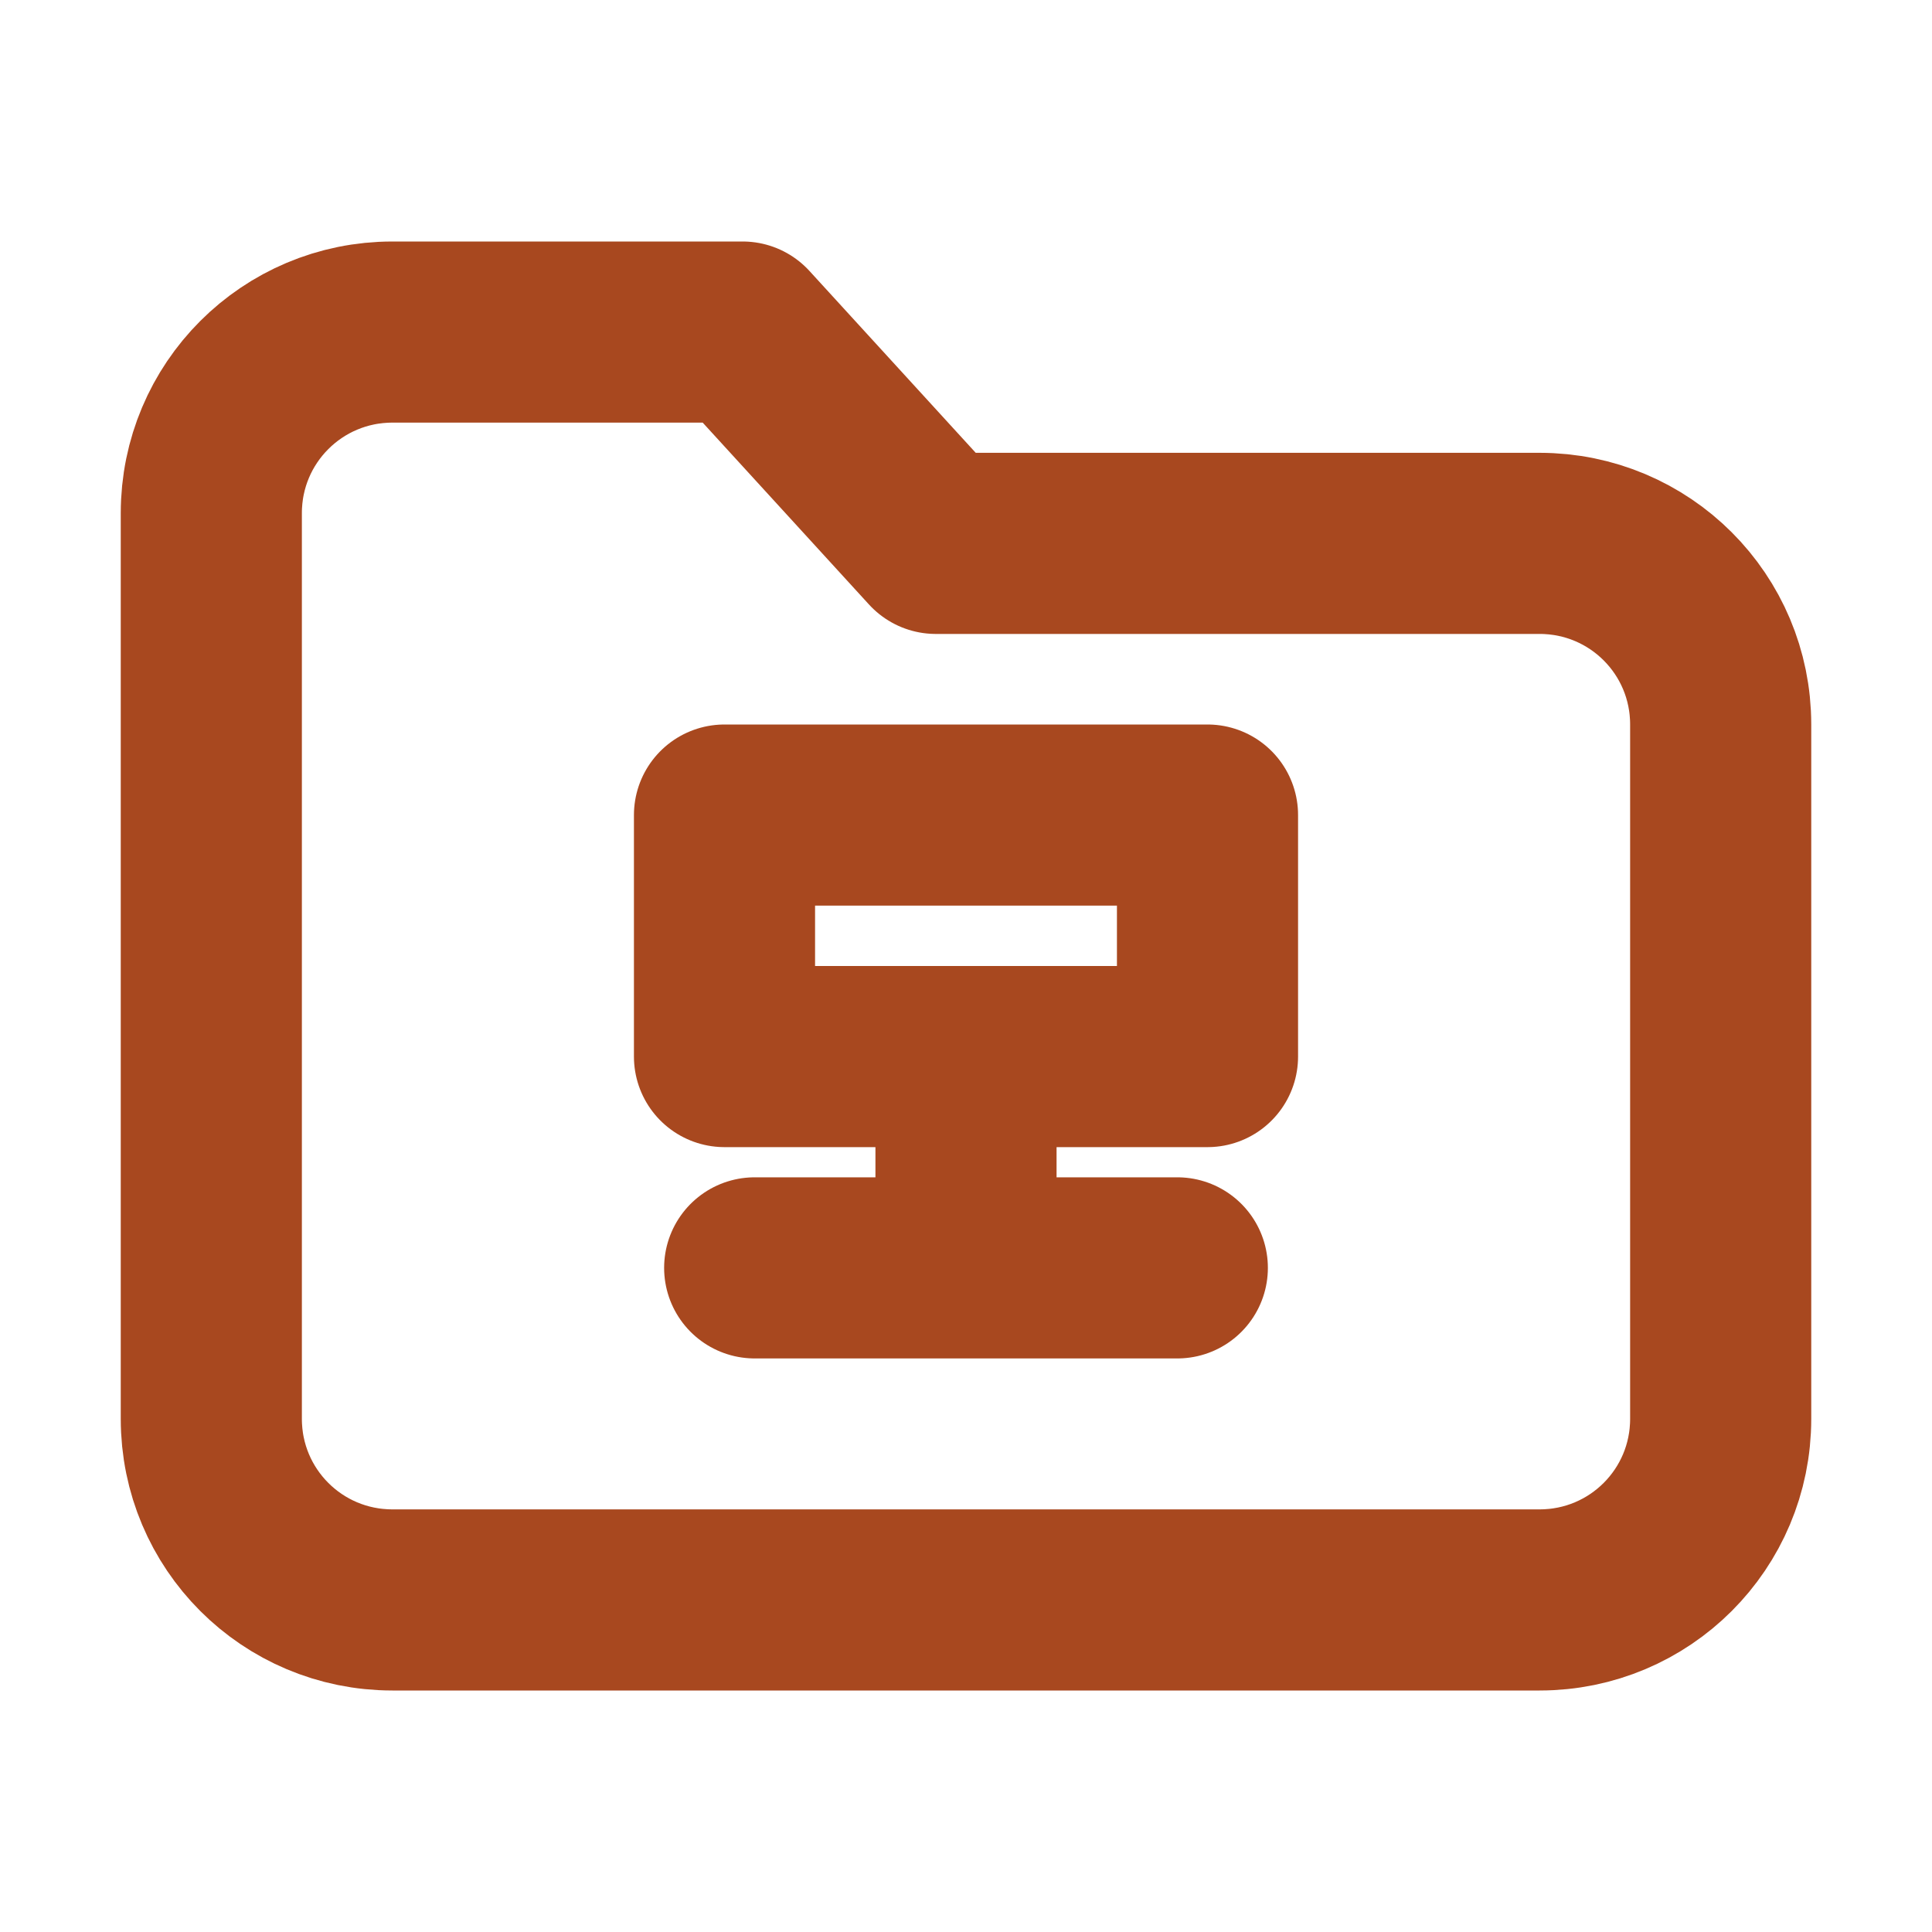
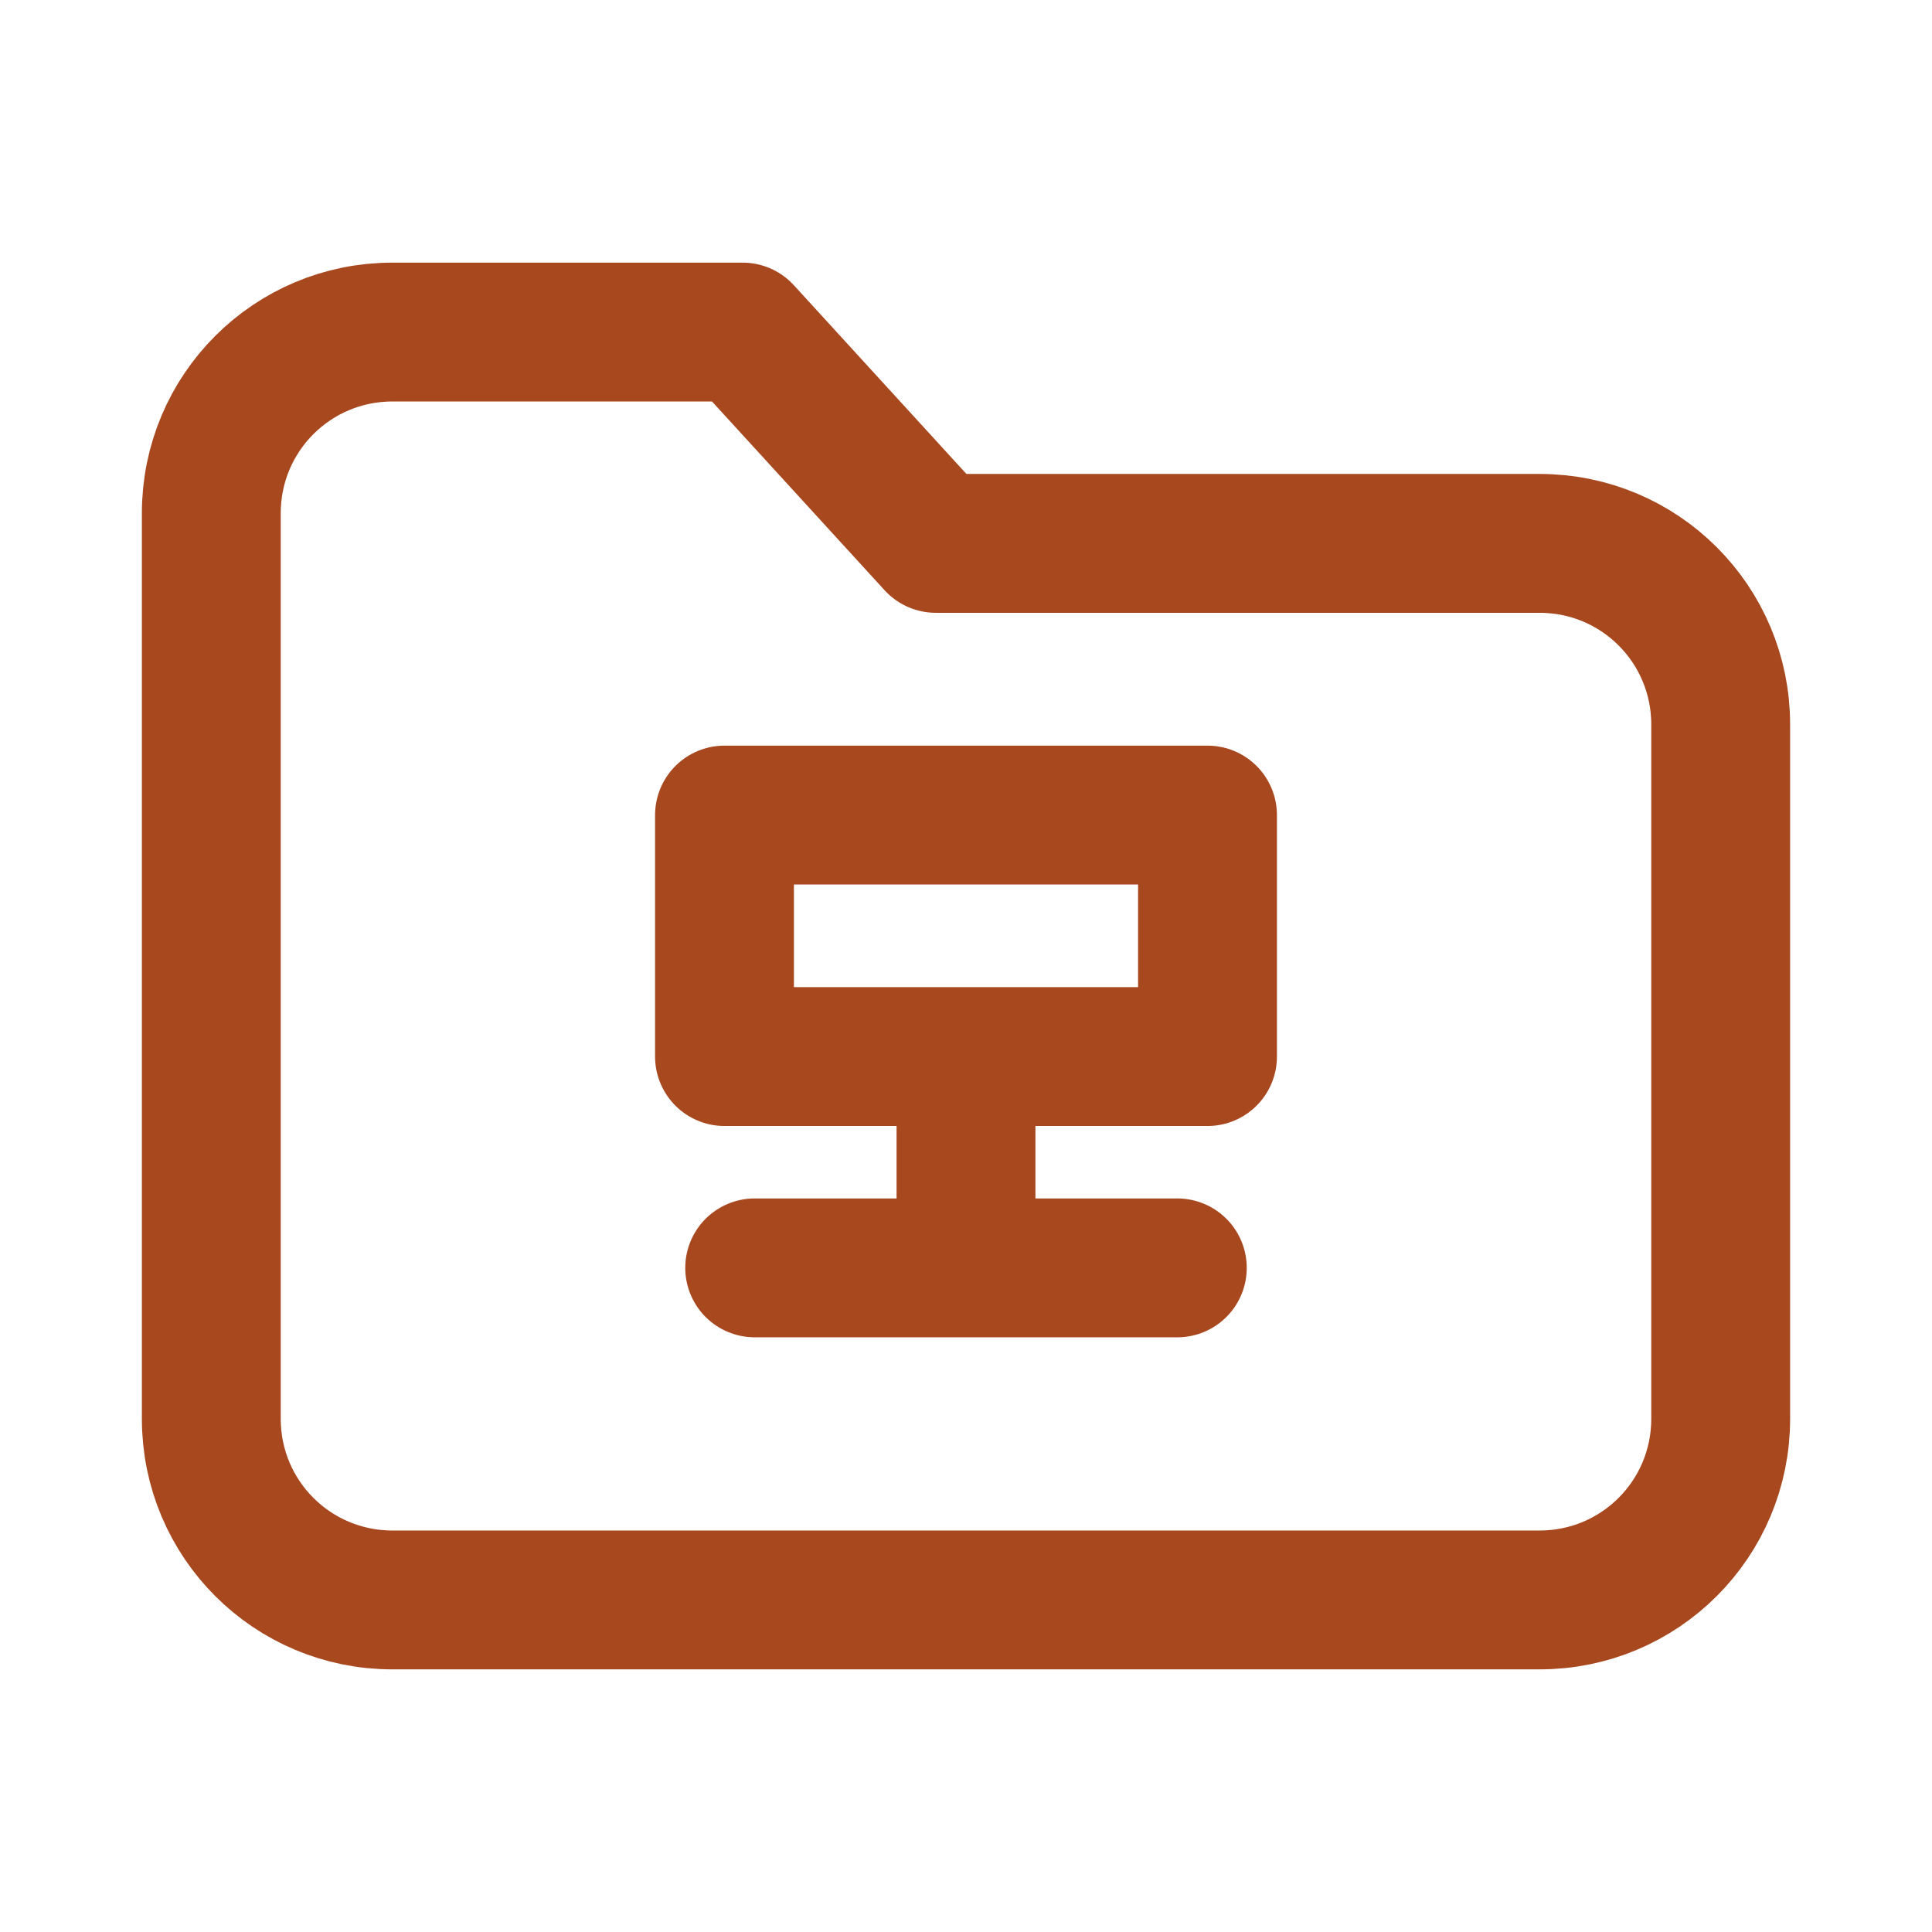
<svg xmlns="http://www.w3.org/2000/svg" width="16" height="16" viewBox="0 0 16 16" fill="none">
-   <path d="M8 8.75V10.5M6.25 10.5H9.75M1.75 4.25C1.75 3.42 2.42 2.75 3.25 2.75H6.15L7.75 4.5H12.75C13.58 4.5 14.25 5.17 14.25 6V11.75C14.25 12.58 13.58 13.25 12.75 13.25H3.25C2.42 13.25 1.75 12.58 1.75 11.75V4.25ZM6 6.75H10V8.75H6V6.75Z" stroke-width="1.5" stroke-linecap="round" stroke-linejoin="round" stroke="#A8481F" />
+   <path d="M8 8.75V10.5M6.25 10.5H9.75M1.75 4.25C1.75 3.42 2.42 2.75 3.25 2.75H6.15L7.75 4.5H12.75C13.58 4.5 14.25 5.17 14.25 6V11.75C14.25 12.58 13.58 13.25 12.75 13.25H3.25C2.42 13.25 1.75 12.58 1.75 11.75V4.25ZM6 6.75H10V8.75H6V6.75Z" stroke-width="1.15" stroke-linecap="round" stroke-linejoin="round" stroke="#A8481F" />
</svg>
